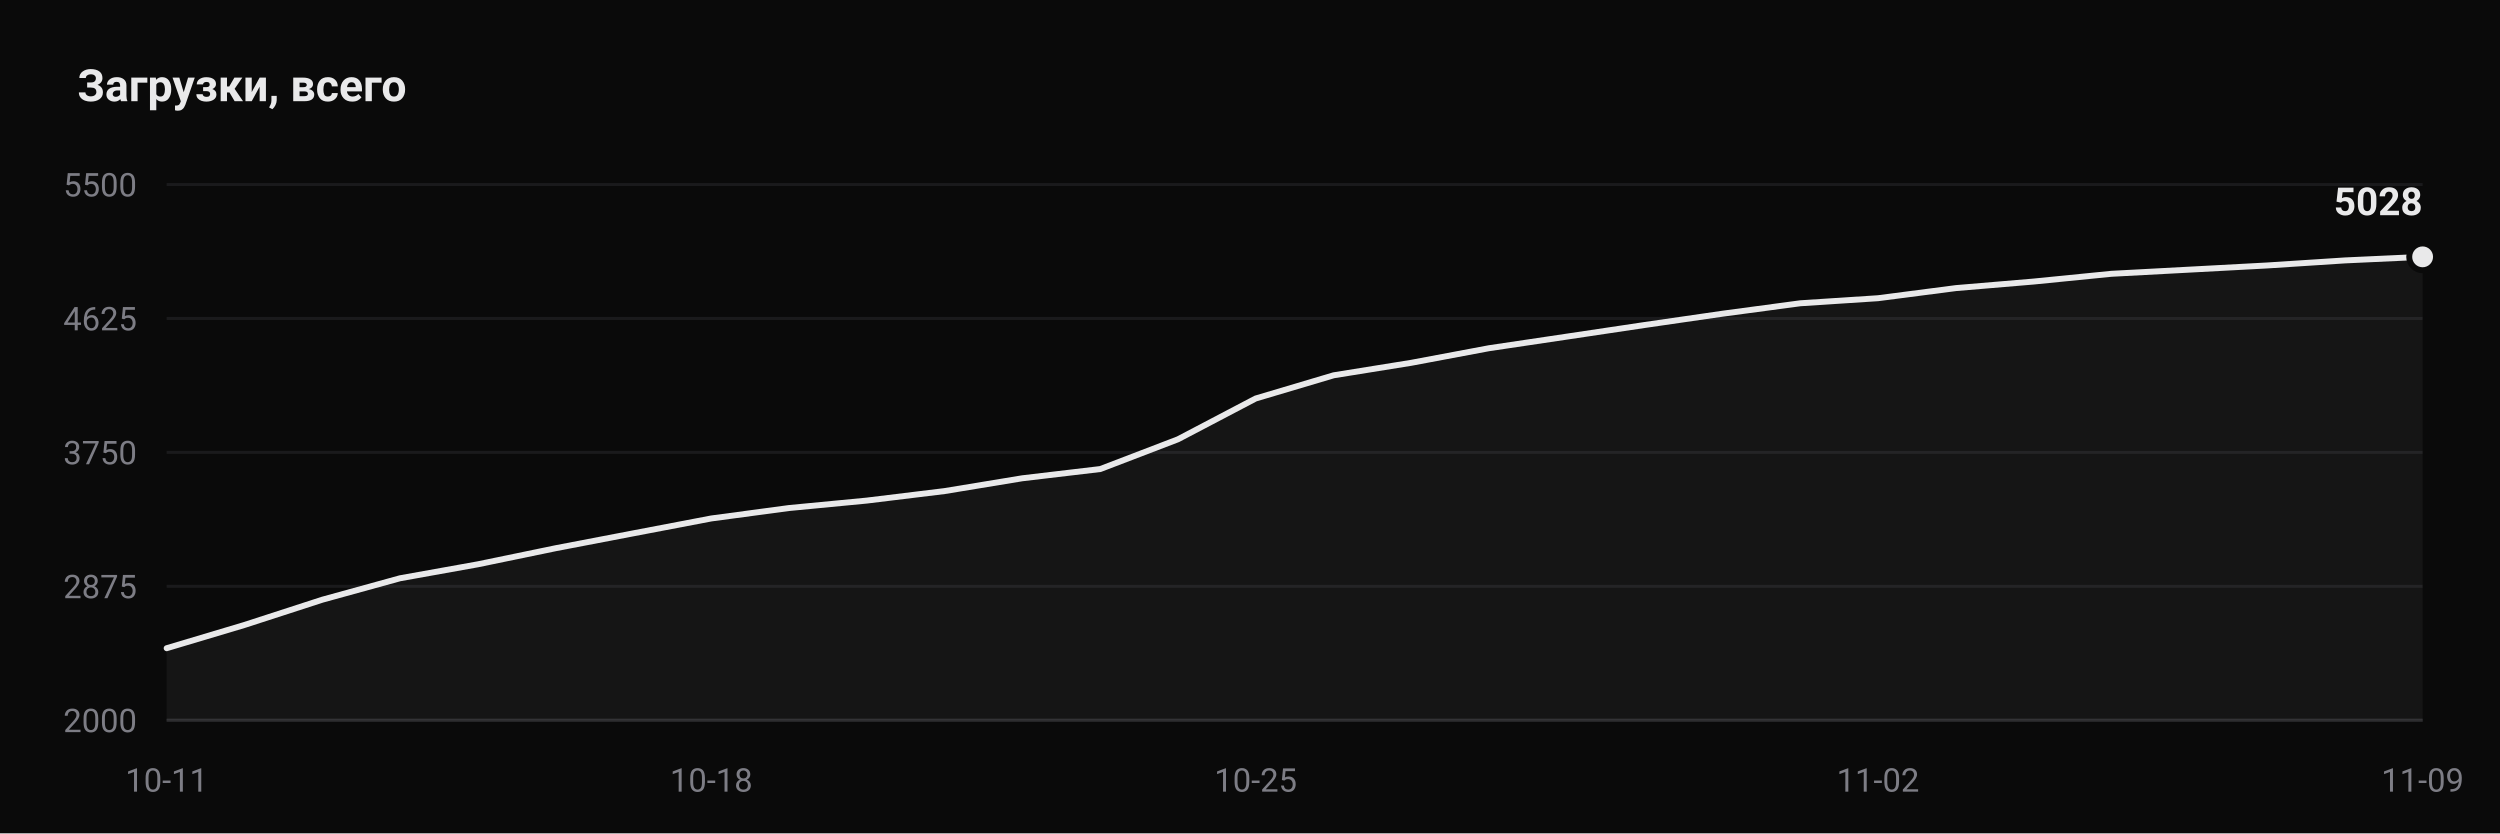
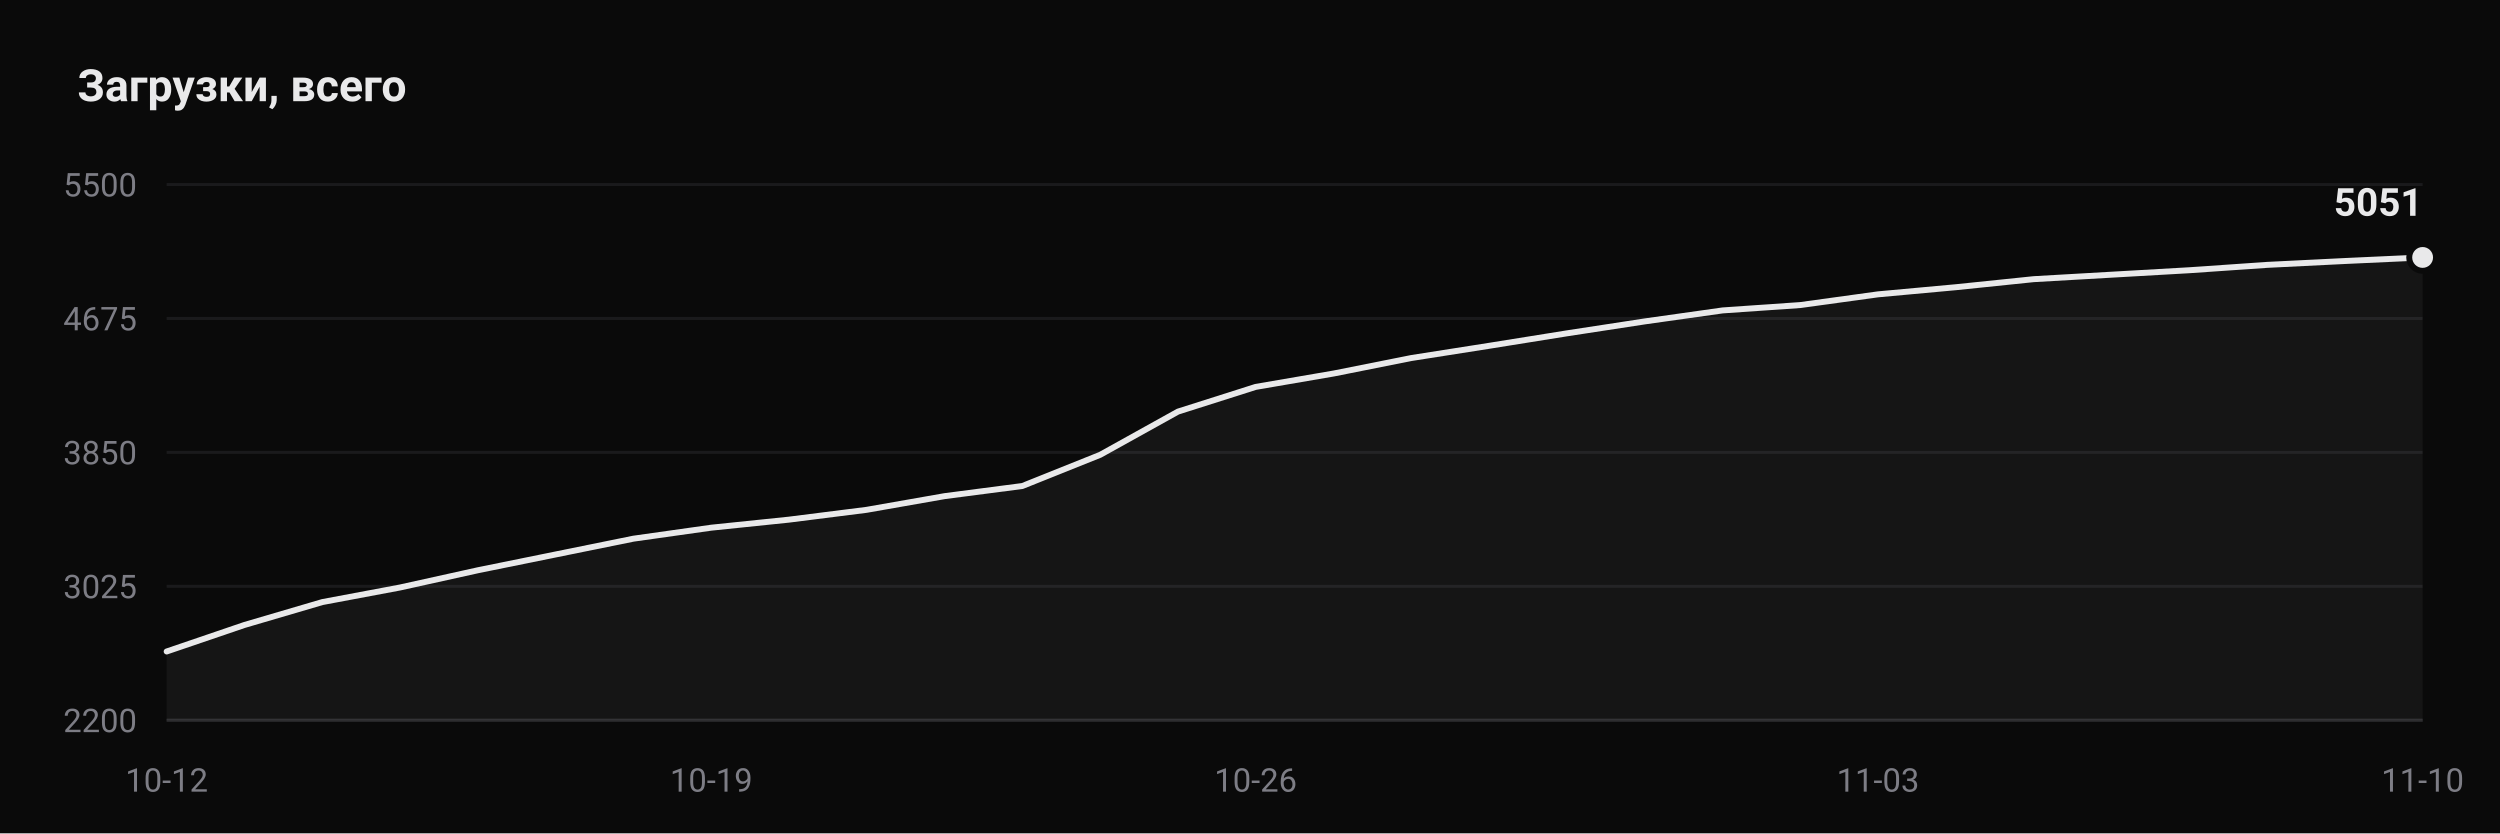
- <svg xmlns="http://www.w3.org/2000/svg" viewBox="0 0 840 280" width="840" height="280" role="img" aria-label="Downloads: 5028">
+ <svg xmlns="http://www.w3.org/2000/svg" viewBox="0 0 840 280" width="840" height="280" role="img" aria-label="Downloads: 5051">
  <rect width="840" height="280" fill="#0a0a0a" />
  <text x="26" y="34" font-family="ui-sans-serif, -apple-system, Segoe UI, Roboto, Helvetica, Arial, sans-serif" font-size="15" font-weight="600" fill="#e9e9ea">Загрузки, всего</text>
  <line x1="56" y1="242.0" x2="814" y2="242.0" stroke="#1a1a1c" stroke-width="1" />
-   <text x="46" y="246.0" text-anchor="end" font-family="ui-sans-serif, -apple-system, Segoe UI, Roboto, Helvetica, Arial, sans-serif" font-size="11" fill="#7d7d85">2000</text>
+   <text x="46" y="246.0" text-anchor="end" font-family="ui-sans-serif, -apple-system, Segoe UI, Roboto, Helvetica, Arial, sans-serif" font-size="11" fill="#7d7d85">2200</text>
  <line x1="56" y1="197.0" x2="814" y2="197.0" stroke="#1a1a1c" stroke-width="1" />
-   <text x="46" y="201.0" text-anchor="end" font-family="ui-sans-serif, -apple-system, Segoe UI, Roboto, Helvetica, Arial, sans-serif" font-size="11" fill="#7d7d85">2875</text>
+   <text x="46" y="201.0" text-anchor="end" font-family="ui-sans-serif, -apple-system, Segoe UI, Roboto, Helvetica, Arial, sans-serif" font-size="11" fill="#7d7d85">3025</text>
  <line x1="56" y1="152.0" x2="814" y2="152.0" stroke="#1a1a1c" stroke-width="1" />
-   <text x="46" y="156.0" text-anchor="end" font-family="ui-sans-serif, -apple-system, Segoe UI, Roboto, Helvetica, Arial, sans-serif" font-size="11" fill="#7d7d85">3750</text>
+   <text x="46" y="156.0" text-anchor="end" font-family="ui-sans-serif, -apple-system, Segoe UI, Roboto, Helvetica, Arial, sans-serif" font-size="11" fill="#7d7d85">3850</text>
  <line x1="56" y1="107.0" x2="814" y2="107.0" stroke="#1a1a1c" stroke-width="1" />
-   <text x="46" y="111.0" text-anchor="end" font-family="ui-sans-serif, -apple-system, Segoe UI, Roboto, Helvetica, Arial, sans-serif" font-size="11" fill="#7d7d85">4625</text>
+   <text x="46" y="111.0" text-anchor="end" font-family="ui-sans-serif, -apple-system, Segoe UI, Roboto, Helvetica, Arial, sans-serif" font-size="11" fill="#7d7d85">4675</text>
  <line x1="56" y1="62.0" x2="814" y2="62.0" stroke="#1a1a1c" stroke-width="1" />
  <text x="46" y="66.0" text-anchor="end" font-family="ui-sans-serif, -apple-system, Segoe UI, Roboto, Helvetica, Arial, sans-serif" font-size="11" fill="#7d7d85">5500</text>
  <line x1="56" y1="242.0" x2="814" y2="242.0" stroke="#2a2a2d" stroke-width="1" />
-   <path d="M 56.0 242.0 L 56.0 217.8 L 82.1 210.0 L 108.3 201.5 L 134.4 194.3 L 160.6 189.6 L 186.7 184.2 L 212.8 179.2 L 239.0 174.2 L 265.1 170.7 L 291.2 168.2 L 317.4 165.0 L 343.5 160.7 L 369.7 157.6 L 395.8 147.6 L 421.9 133.9 L 448.1 126.1 L 474.2 121.9 L 500.3 117.0 L 526.5 113.1 L 552.6 109.2 L 578.8 105.4 L 604.9 101.9 L 631.0 100.2 L 657.2 96.8 L 683.3 94.6 L 709.4 92.0 L 735.6 90.6 L 761.7 89.2 L 787.9 87.5 L 814.0 86.3 L 814.0 242.0 Z" fill="#e9e9ea" fill-opacity="0.05" />
-   <polyline points="56.0,217.8 82.1,210.0 108.3,201.5 134.4,194.3 160.6,189.6 186.7,184.2 212.8,179.2 239.0,174.2 265.1,170.7 291.2,168.2 317.4,165.0 343.5,160.7 369.7,157.6 395.8,147.6 421.9,133.9 448.1,126.1 474.2,121.9 500.3,117.0 526.5,113.1 552.6,109.2 578.8,105.4 604.9,101.9 631.0,100.2 657.2,96.8 683.3,94.6 709.4,92.0 735.6,90.6 761.7,89.2 787.9,87.5 814.0,86.3" fill="none" stroke="#e9e9ea" stroke-width="2" stroke-linejoin="round" stroke-linecap="round" />
-   <circle cx="814.0" cy="86.3" r="4.5" fill="#e9e9ea" stroke="#0a0a0a" stroke-width="2" />
-   <text x="814.0" y="72.3" text-anchor="end" font-family="ui-sans-serif, -apple-system, Segoe UI, Roboto, Helvetica, Arial, sans-serif" font-size="13" font-weight="600" fill="#e9e9ea">5028</text>
-   <text x="56.0" y="266" text-anchor="middle" font-family="ui-sans-serif, -apple-system, Segoe UI, Roboto, Helvetica, Arial, sans-serif" font-size="11" fill="#7d7d85">10-11</text>
-   <text x="239.0" y="266" text-anchor="middle" font-family="ui-sans-serif, -apple-system, Segoe UI, Roboto, Helvetica, Arial, sans-serif" font-size="11" fill="#7d7d85">10-18</text>
-   <text x="421.9" y="266" text-anchor="middle" font-family="ui-sans-serif, -apple-system, Segoe UI, Roboto, Helvetica, Arial, sans-serif" font-size="11" fill="#7d7d85">10-25</text>
-   <text x="631.0" y="266" text-anchor="middle" font-family="ui-sans-serif, -apple-system, Segoe UI, Roboto, Helvetica, Arial, sans-serif" font-size="11" fill="#7d7d85">11-02</text>
-   <text x="814.0" y="266" text-anchor="middle" font-family="ui-sans-serif, -apple-system, Segoe UI, Roboto, Helvetica, Arial, sans-serif" font-size="11" fill="#7d7d85">11-09</text>
+   <path d="M 56.0 242.0 L 56.0 218.9 L 82.1 210.0 L 108.3 202.3 L 134.4 197.4 L 160.6 191.6 L 186.7 186.3 L 212.8 181.0 L 239.0 177.3 L 265.1 174.6 L 291.2 171.3 L 317.4 166.7 L 343.5 163.3 L 369.7 152.8 L 395.8 138.3 L 421.9 130.0 L 448.1 125.5 L 474.2 120.3 L 500.3 116.2 L 526.5 112.0 L 552.6 108.0 L 578.8 104.3 L 604.9 102.5 L 631.0 98.9 L 657.2 96.5 L 683.3 93.8 L 709.4 92.3 L 735.6 90.8 L 761.7 89.0 L 787.9 87.7 L 814.0 86.5 L 814.0 242.0 Z" fill="#e9e9ea" fill-opacity="0.05" />
+   <polyline points="56.0,218.9 82.1,210.0 108.3,202.3 134.4,197.4 160.6,191.6 186.7,186.3 212.8,181.0 239.0,177.3 265.1,174.6 291.2,171.3 317.4,166.7 343.5,163.3 369.7,152.8 395.8,138.3 421.9,130.0 448.1,125.5 474.2,120.3 500.3,116.2 526.5,112.0 552.6,108.0 578.8,104.3 604.9,102.5 631.0,98.9 657.2,96.5 683.3,93.8 709.4,92.3 735.6,90.8 761.7,89.0 787.9,87.7 814.0,86.5" fill="none" stroke="#e9e9ea" stroke-width="2" stroke-linejoin="round" stroke-linecap="round" />
+   <circle cx="814.0" cy="86.5" r="4.5" fill="#e9e9ea" stroke="#0a0a0a" stroke-width="2" />
+   <text x="814.0" y="72.5" text-anchor="end" font-family="ui-sans-serif, -apple-system, Segoe UI, Roboto, Helvetica, Arial, sans-serif" font-size="13" font-weight="600" fill="#e9e9ea">5051</text>
+   <text x="56.0" y="266" text-anchor="middle" font-family="ui-sans-serif, -apple-system, Segoe UI, Roboto, Helvetica, Arial, sans-serif" font-size="11" fill="#7d7d85">10-12</text>
+   <text x="239.0" y="266" text-anchor="middle" font-family="ui-sans-serif, -apple-system, Segoe UI, Roboto, Helvetica, Arial, sans-serif" font-size="11" fill="#7d7d85">10-19</text>
+   <text x="421.9" y="266" text-anchor="middle" font-family="ui-sans-serif, -apple-system, Segoe UI, Roboto, Helvetica, Arial, sans-serif" font-size="11" fill="#7d7d85">10-26</text>
+   <text x="631.0" y="266" text-anchor="middle" font-family="ui-sans-serif, -apple-system, Segoe UI, Roboto, Helvetica, Arial, sans-serif" font-size="11" fill="#7d7d85">11-03</text>
+   <text x="814.0" y="266" text-anchor="middle" font-family="ui-sans-serif, -apple-system, Segoe UI, Roboto, Helvetica, Arial, sans-serif" font-size="11" fill="#7d7d85">11-10</text>
</svg>
